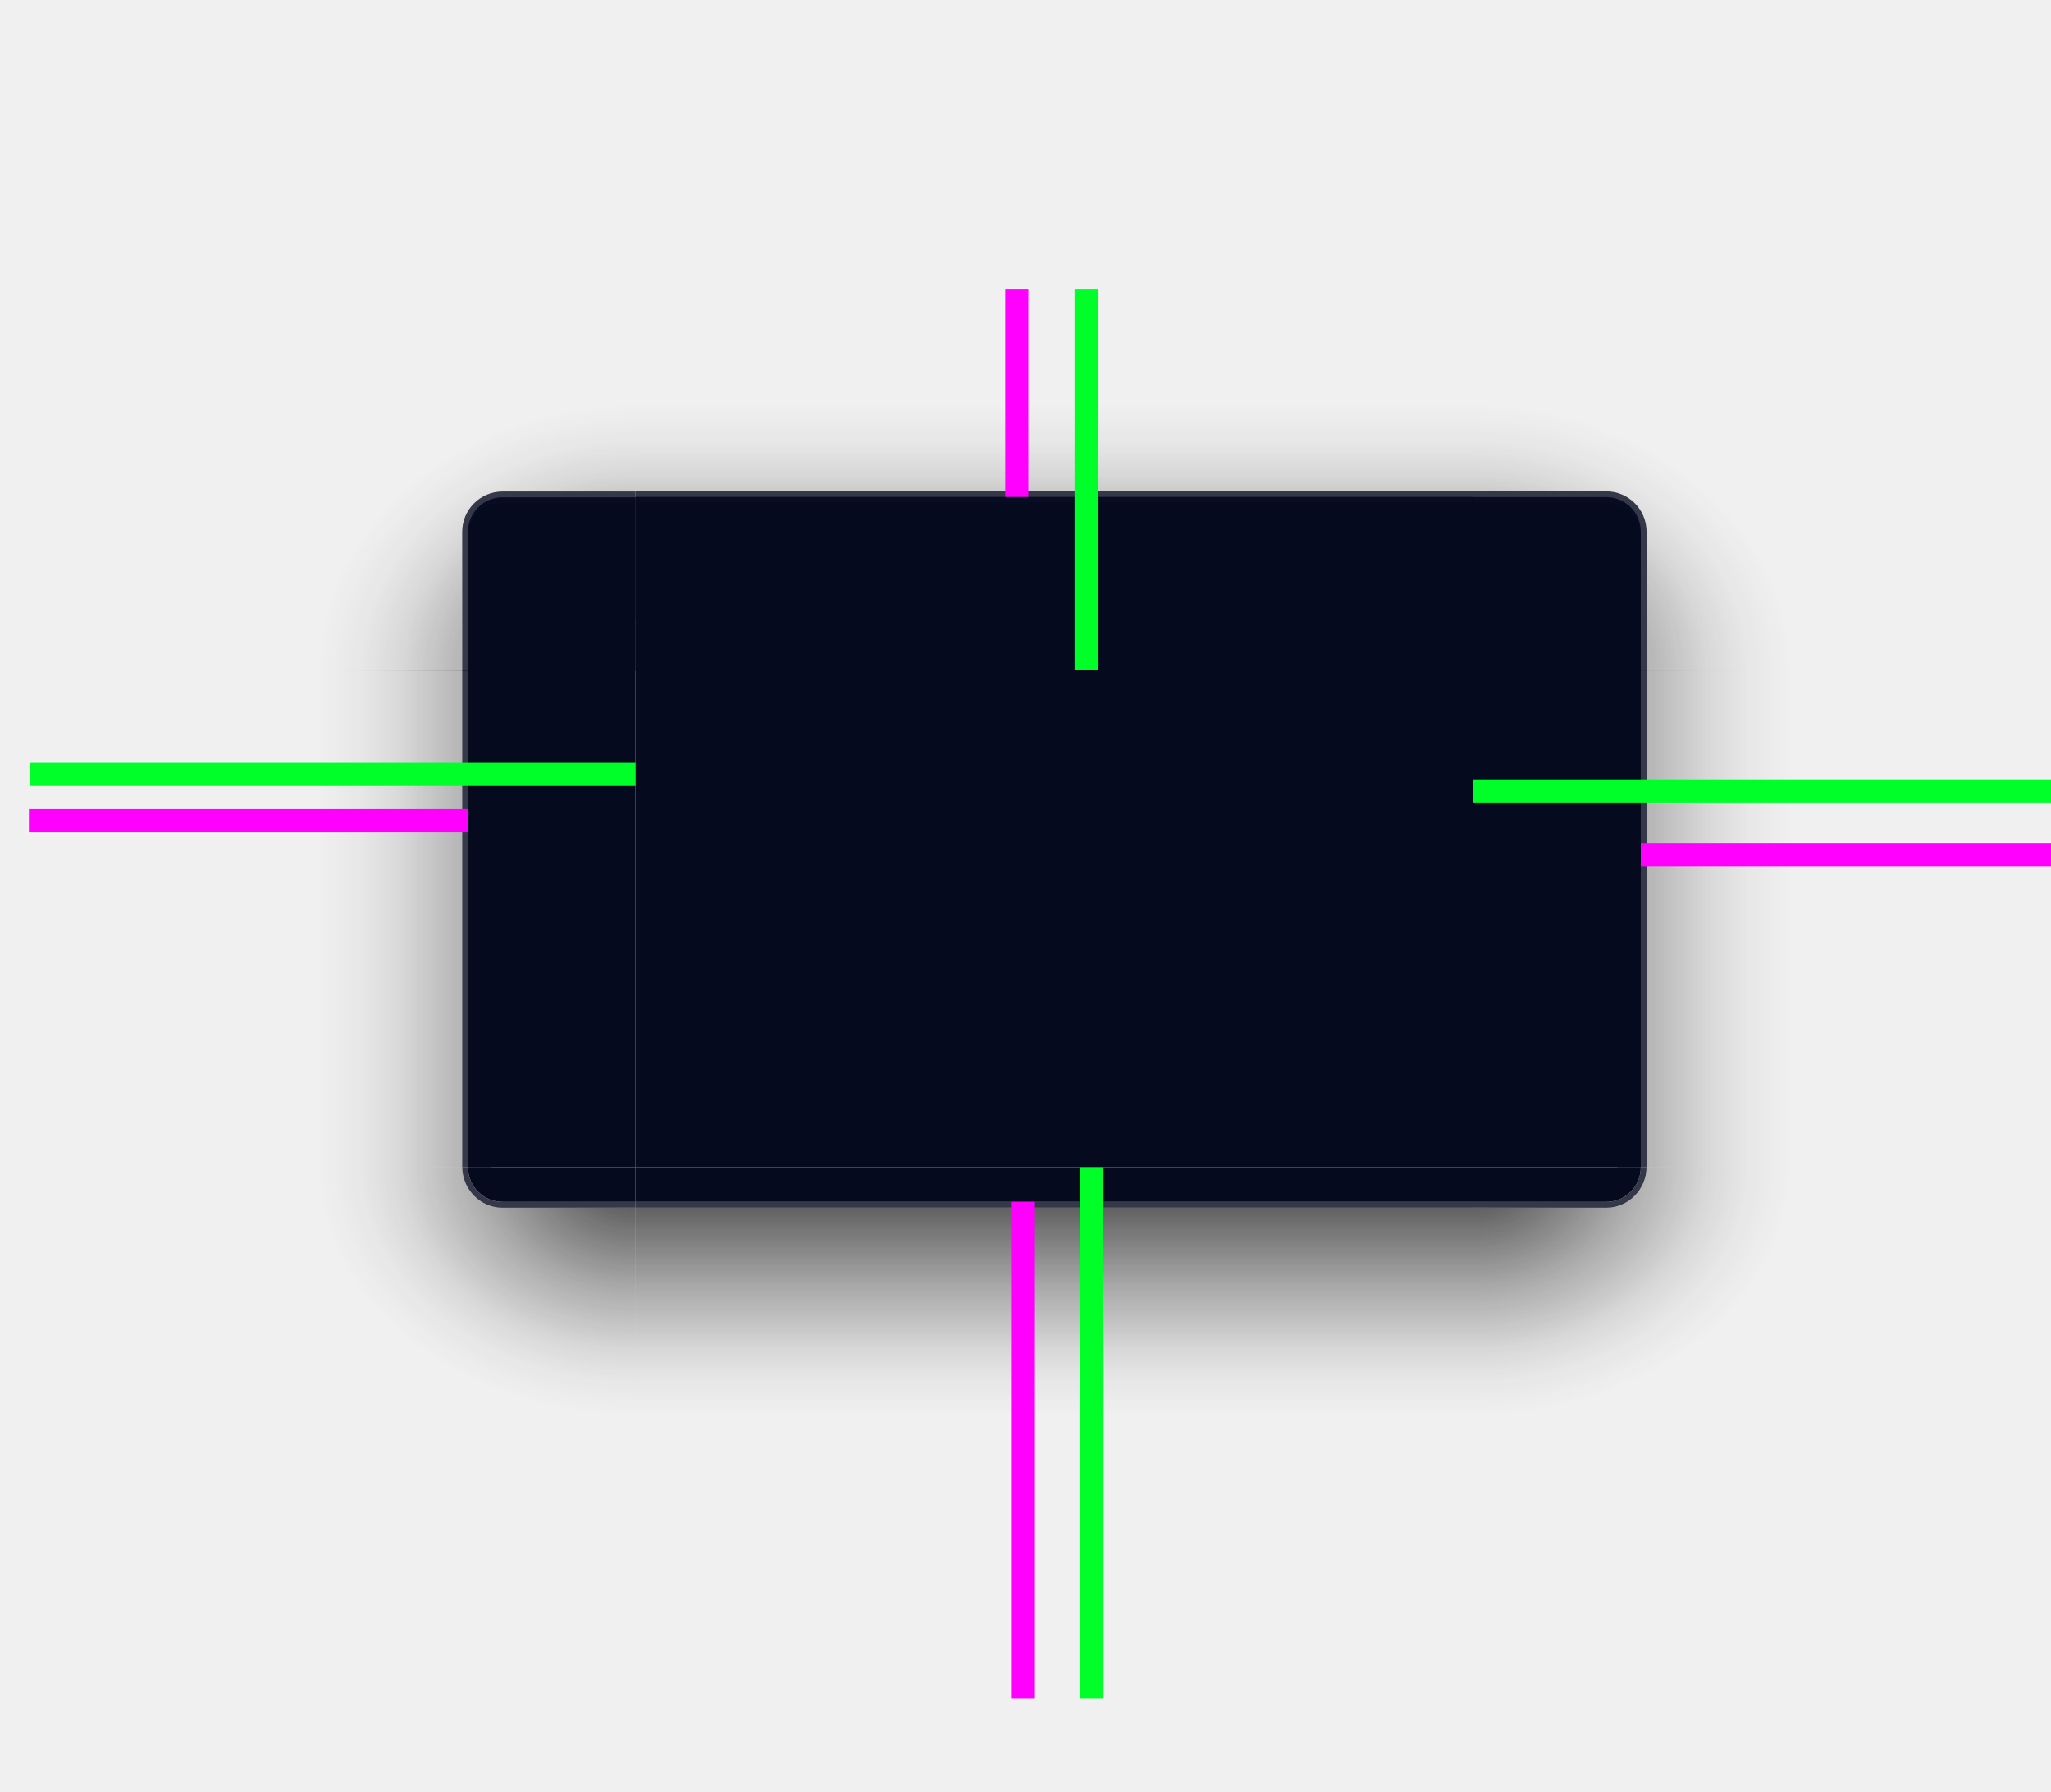
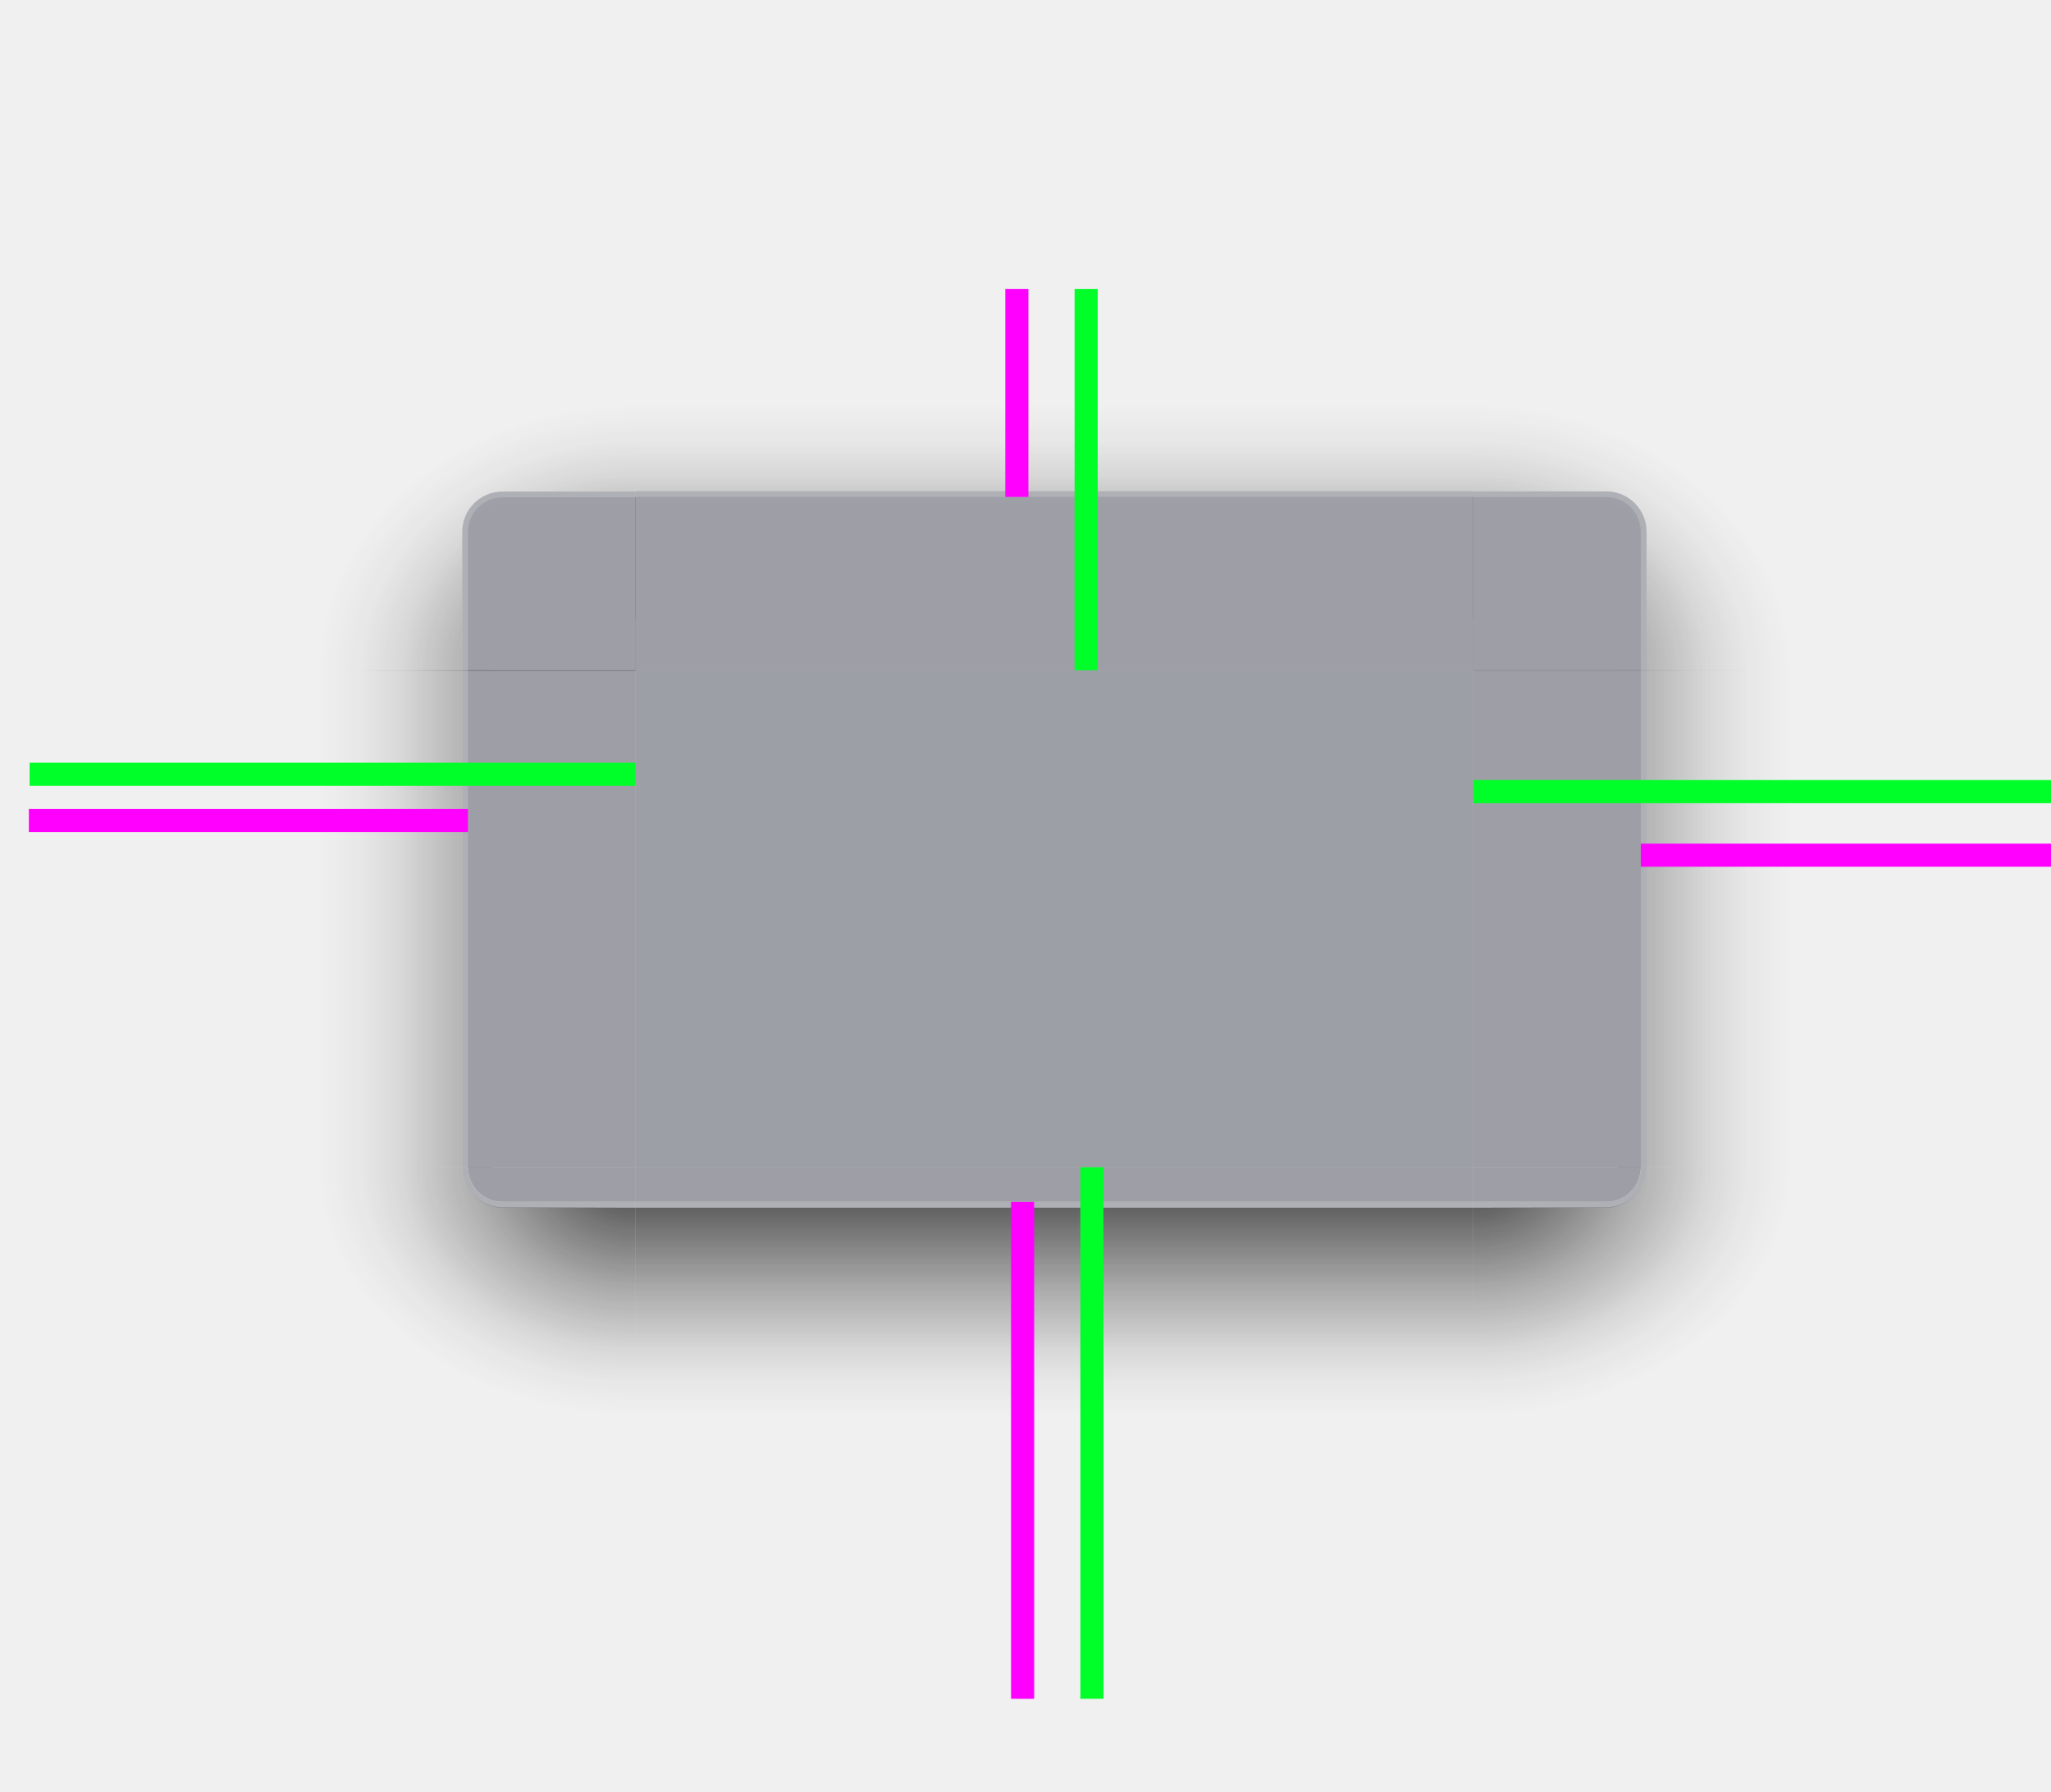
<svg xmlns="http://www.w3.org/2000/svg" xmlns:xlink="http://www.w3.org/1999/xlink" width="355" height="310" id="svg3642" version="1.0">
  <defs id="defs3644">
    <linearGradient id="linearGradient1004">
      <stop style="stop-color:#14161b;stop-opacity:1" offset="0" id="stop1000" />
      <stop style="stop-color:#121216;stop-opacity:1" offset="1" id="stop1002" />
    </linearGradient>
    <linearGradient id="linearGradient998">
      <stop style="stop-color:#263238;stop-opacity:1" offset="0" id="stop994" />
      <stop style="stop-color:#263238;stop-opacity:1" offset="1" id="stop996" />
    </linearGradient>
    <linearGradient id="linearGradient4192">
      <stop id="stop4188" offset="0" style="stop-color:#14161b;stop-opacity:1" />
      <stop id="stop4190" offset="1" style="stop-color:#121216;stop-opacity:1" />
    </linearGradient>
    <linearGradient id="linearGradient5391">
      <stop id="stop7028" offset="0" style="stop-color:#000000;stop-opacity:0.922;" />
      <stop id="stop7026" offset="0.125" style="stop-color:#000000;stop-opacity:0.741;" />
      <stop id="stop6834" offset="0.25" style="stop-color:#000000;stop-opacity:0.602;" />
      <stop id="stop6832" offset="0.5" style="stop-color:#000000;stop-opacity:0.331;" />
      <stop style="stop-color:#000000;stop-opacity:0.108;" offset="0.75" id="stop6836" />
      <stop id="stop6894" offset="0.875" style="stop-color:#000000;stop-opacity:0.039;" />
      <stop id="stop6721" offset="1" style="stop-color:#000000;stop-opacity:0;" />
    </linearGradient>
    <linearGradient xlink:href="#linearGradient5391" id="linearGradient5688" gradientUnits="userSpaceOnUse" gradientTransform="translate(200,14)" x1="398" y1="143" x2="398" y2="186" />
    <linearGradient xlink:href="#linearGradient5391" id="linearGradient5785" gradientUnits="userSpaceOnUse" gradientTransform="translate(175.125,14)" x1="349.875" y1="99" x2="294.875" y2="99" />
    <linearGradient xlink:href="#linearGradient5391" id="linearGradient5791" gradientUnits="userSpaceOnUse" gradientTransform="matrix(-1,0,0,1,1020,14)" x1="350" y1="99" x2="295" y2="99" />
    <linearGradient xlink:href="#linearGradient5391" id="linearGradient6612" gradientUnits="userSpaceOnUse" gradientTransform="translate(200,5)" x1="396" y1="66" x2="396" y2="20" />
    <linearGradient xlink:href="#linearGradient5391-12" id="linearGradient5688-2" gradientUnits="userSpaceOnUse" gradientTransform="translate(0,139.922)" x1="398" y1="143" x2="398" y2="170.938" />
    <linearGradient id="linearGradient5391-12">
      <stop style="stop-color:#000000;stop-opacity:1;" offset="0" id="stop6719-25" />
      <stop id="stop6834-1" offset="0.25" style="stop-color:#000000;stop-opacity:0.639;" />
      <stop id="stop6832-0" offset="0.5" style="stop-color:#000000;stop-opacity:0.337;" />
      <stop style="stop-color:#000000;stop-opacity:0.108;" offset="0.75" id="stop6836-0" />
      <stop id="stop6894-7" offset="0.875" style="stop-color:#000000;stop-opacity:0.039;" />
      <stop id="stop6721-4" offset="1" style="stop-color:#000000;stop-opacity:0;" />
    </linearGradient>
    <linearGradient xlink:href="#linearGradient5391-12" id="linearGradient5791-0" gradientUnits="userSpaceOnUse" gradientTransform="matrix(-1,0,0,1,1020,14)" x1="350" y1="99" x2="305" y2="98.938" />
    <linearGradient xlink:href="#linearGradient5391-12" id="linearGradient5785-2" gradientUnits="userSpaceOnUse" gradientTransform="translate(175.125,14)" x1="349.875" y1="99" x2="304.875" y2="98.938" />
    <radialGradient xlink:href="#linearGradient5391-12" id="radialGradient6995-3" gradientUnits="userSpaceOnUse" gradientTransform="matrix(-1.0880955e-6,-2.060709,-2.57143,1.30944e-6,631.7862,842.0155)" cx="296.477" cy="80.417" fx="296.477" fy="80.417" r="17.5" />
    <linearGradient xlink:href="#linearGradient5391-12" id="linearGradient6612-5" gradientUnits="userSpaceOnUse" gradientTransform="translate(200,5)" x1="396" y1="66" x2="396" y2="29.938" />
    <linearGradient id="linearGradient7108">
      <stop style="stop-color:#000000;stop-opacity:1;" offset="0" id="stop7110" />
      <stop id="stop7112-7" offset="0.25" style="stop-color:#000000;stop-opacity:0.639;" />
      <stop id="stop7114-9" offset="0.5" style="stop-color:#000000;stop-opacity:0.337;" />
      <stop style="stop-color:#000000;stop-opacity:0.108;" offset="0.75" id="stop7116" />
      <stop id="stop7118" offset="0.875" style="stop-color:#000000;stop-opacity:0.039;" />
      <stop id="stop7120-2" offset="1" style="stop-color:#000000;stop-opacity:0;" />
    </linearGradient>
    <radialGradient xlink:href="#linearGradient7108" id="radialGradient6192-8" gradientUnits="userSpaceOnUse" gradientTransform="matrix(-5.7484752e-7,-2.060688,2.571432,-7.5962304e-7,398.2142,731.893)" cx="296.451" cy="80.417" fx="296.451" fy="80.417" r="17.5" />
    <radialGradient xlink:href="#linearGradient5391-85" id="radialGradient7795-5" gradientUnits="userSpaceOnUse" gradientTransform="matrix(-3.142858,-2.6485227e-4,2.0820875e-4,-2.456878,261.6715,637.8707)" cx="48.271" cy="177.376" fx="48.271" fy="177.376" r="17.5" />
    <linearGradient id="linearGradient5391-85">
      <stop id="stop7028-7" offset="0" style="stop-color:#000000;stop-opacity:0.922;" />
      <stop id="stop7026-85" offset="0.125" style="stop-color:#000000;stop-opacity:0.741;" />
      <stop id="stop6834-5" offset="0.25" style="stop-color:#000000;stop-opacity:0.602;" />
      <stop id="stop6832-01" offset="0.5" style="stop-color:#000000;stop-opacity:0.331;" />
      <stop style="stop-color:#000000;stop-opacity:0.108;" offset="0.75" id="stop6836-3" />
      <stop id="stop6894-2" offset="0.875" style="stop-color:#000000;stop-opacity:0.039;" />
      <stop id="stop6721-61" offset="1" style="stop-color:#000000;stop-opacity:0;" />
    </linearGradient>
    <radialGradient xlink:href="#linearGradient5391-85" id="radialGradient7795-6" gradientUnits="userSpaceOnUse" gradientTransform="matrix(-2.571429,-2.643019e-4,1.6478255e-4,-1.599736,594.0958,485.8343)" cx="48.271" cy="177.376" fx="48.271" fy="177.376" r="17.5" />
    <radialGradient xlink:href="#linearGradient5391" id="radialGradient1031" gradientUnits="userSpaceOnUse" gradientTransform="matrix(-6.2689652e-7,-2.632356,-3.142858,5.6303763e-7,507.7384,896.4336)" cx="296.477" cy="80.417" fx="296.477" fy="80.417" r="17.5" />
    <linearGradient id="linearGradient4146">
      <stop style="stop-color:#f5f5f5;stop-opacity:1" offset="0" id="stop4142" />
      <stop style="stop-color:#e2e2e2;stop-opacity:1" offset="1" id="stop4144" />
    </linearGradient>
    <radialGradient xlink:href="#linearGradient5391" id="radialGradient6995" gradientUnits="userSpaceOnUse" gradientTransform="matrix(-0.00167358,-2.630569,-3.142857,0.00199923,508.2343,895.743)" cx="296.477" cy="80.417" fx="296.477" fy="80.417" r="17.5" />
  </defs>
  <g id="layer1" transform="translate(0,-90)">
    <g transform="translate(-1453.445,-465.2191)" style="display:none" id="g4418" />
    <g transform="translate(-1453.445,-465.2191)" style="display:inline" id="layer2" />
    <g style="display:none" id="g2424" transform="translate(975.6159,-1945.099)" />
    <g style="display:inline" id="g2426" transform="translate(975.6159,-1945.099)" />
    <g id="g3429" transform="translate(1021.594,-976.2358)" />
    <g id="g19758" transform="translate(2807.884,-592.7777)" />
    <g id="g3935" transform="translate(3912.709,-1471.047)" />
    <g id="g8459" transform="translate(1514.84,-1486.394)" />
    <g id="g28391" transform="translate(164.0222,-157.7826)" />
    <g id="g28393" transform="translate(1268.847,-1036.052)" />
    <g id="g28395" transform="translate(-1129.022,-1051.399)" />
    <g id="g6598" transform="translate(2310.522,-165.7826)" />
    <g id="g6640" transform="translate(3415.347,-1044.052)" />
    <g id="g6716" transform="translate(1017.478,-1059.399)" />
    <g id="g6850" transform="matrix(1,0,0,-1,-153.4451,295.1744)" style="opacity:0.459" />
    <text xml:space="preserve" style="font-style:normal;font-variant:normal;font-weight:bold;font-stretch:normal;line-height:0%;font-family:'Gill Sans';text-align:justify;writing-mode:lr-tb;text-anchor:start;fill:#000000;fill-opacity:1;stroke:none" x="70.555" y="-207.857" id="text6990">
      <tspan id="tspan6992" x="70.555" y="-207.857" style="font-size:14px;line-height:1.25"> </tspan>
    </text>
    <g id="g4240" style="display:none" transform="translate(-1919.565,-153.3622)" />
    <g id="g4242" style="display:inline" transform="translate(-1919.565,-153.3622)" />
    <g transform="translate(509.496,-1633.242)" id="g4244" style="display:none" />
    <g transform="translate(509.496,-1633.242)" id="g4246" style="display:inline" />
    <g transform="translate(555.4738,-664.3789)" id="g4248" />
    <g transform="translate(2341.764,-280.9208)" id="g4250" />
    <g transform="translate(3446.59,-1159.19)" id="g4252" />
    <g transform="translate(1048.72,-1174.537)" id="g4254" />
    <g transform="translate(-302.0977,154.0743)" id="g4256" />
    <g transform="translate(802.7275,-724.1951)" id="g4258" />
    <g transform="translate(-1595.142,-739.5423)" id="g4260" />
    <g transform="translate(1844.402,146.0743)" id="g4262" />
    <g transform="translate(2949.227,-732.1951)" id="g4264" />
    <g transform="translate(551.3578,-747.5423)" id="g4266" />
    <g style="opacity:0.459" transform="matrix(1,0,0,-1,-619.565,607.0312)" id="g4268" />
    <text id="text4270" y="104" x="-395.565" style="font-style:normal;font-variant:normal;font-weight:bold;font-stretch:normal;line-height:0%;font-family:'Gill Sans';text-align:justify;writing-mode:lr-tb;text-anchor:start;fill:#000000;fill-opacity:1;stroke:none" xml:space="preserve">
      <tspan y="104" x="-395.565" id="tspan4272" style="font-size:14px;line-height:1.25"> </tspan>
    </text>
    <text id="text10408" y="-270.007" x="416.032" style="font-style:normal;font-variant:normal;font-weight:normal;font-stretch:normal;line-height:0%;font-family:Arial;-inkscape-font-specification:Arial;text-align:start;writing-mode:lr-tb;text-anchor:start;fill:#ffffff;fill-opacity:0.749;stroke:none" xml:space="preserve">
      <tspan y="-270.007" x="416.032" id="tspan10410" style="font-size:12px;line-height:1"> </tspan>
    </text>
    <text id="text13129" y="-175.935" x="461.324" style="font-style:normal;font-variant:normal;font-weight:normal;font-stretch:normal;line-height:0%;font-family:Arial;-inkscape-font-specification:Arial;text-align:start;writing-mode:lr-tb;text-anchor:start;fill:#ffffff;fill-opacity:0.749;stroke:none" xml:space="preserve">
      <tspan y="-175.935" x="461.324" id="tspan13131" style="font-size:12px;line-height:1"> </tspan>
    </text>
    <g id="decoration-bottom" transform="translate(-215,9)">
      <path style="opacity:0.85;fill:url(#linearGradient5688);fill-opacity:1;stroke:none" d="m 525,164 v 25 10 5 10 10 25 h 145 v -25 -10 -10 -5 -10 -25 z" transform="translate(-200,126)" id="path6217-8" />
-       <path id="path6214-7" d="M 470,289 H 325 v 1 h 145 z" style="opacity:0.8;fill:#050A1E;fill-opacity:1;stroke:none;stroke-width:0.414" />
-       <path id="path6211-7" d="M 470,143 H 325 v 6 h 145 z" style="opacity:1;fill:#050A1E;fill-opacity:1;stroke:none" transform="translate(0,140)" />
-     </g>
-     <path style="opacity:1;fill:#050A1E;fill-opacity:1;stroke:none" d="m 110,206 v 86 h 145 v -86 z" id="decoration-center" />
+       <g style="opacity:0.35" id="glass-0">
+         <path id="path6214-7" d="M 470,289 H 325 v 1 h 145 z" style="opacity:0.8;fill:#050A1E;fill-opacity:1;stroke:none;stroke-width:0.414" />
+         <path id="path6211-7" d="M 470,143 H 325 v 6 h 145 z" style="opacity:1;fill:#050A1E;fill-opacity:1;stroke:none" transform="translate(0,140)" />
+       </g>
+     </g>
+     <path style="opacity:1;fill:#050A1E;fill-opacity:0.35;stroke:none" d="m 110,206 v 86 h 145 v -86 z" id="decoration-center" />
    <g id="decoration-top" transform="translate(-215,5e-5)">
      <path style="opacity:0.85;fill:url(#linearGradient6612);fill-opacity:1;stroke:none" d="m 525,5 v 15 6 4 10 H 670 V 30 26 20 5 Z" transform="translate(-200,135)" id="path6055-5" />
-       <path transform="translate(0,140)" id="path6098-4" d="M 325,35 V 57 H 470 V 35 Z" style="opacity:0.8;fill:#050A1E;fill-opacity:1;stroke:none" />
-       <path style="fill:#050A1E;fill-opacity:1;stroke:none;stroke-width:1" d="m 325,176 v 20.657 0.032 9.31 h 145 v -9.31 -0.032 -20.657 z" id="path6092-3" />
-       <path id="path4151" d="m 325,176 v 0.689 0.001 0.31 h 145 v -0.31 -0.001 -0.689 z" style="opacity:0.1;fill:#121e45;fill-opacity:1;stroke:none;stroke-width:1" />
+       <g style="opacity:0.35" id="glass-1">
+         <path transform="translate(0,140)" id="path6098-4" d="M 325,35 V 57 H 470 V 35 Z" style="opacity:0.8;fill:#050A1E;fill-opacity:1;stroke:none" />
+         <path style="fill:#050A1E;fill-opacity:1;stroke:none;stroke-width:1" d="m 325,176 v 20.657 0.032 9.31 h 145 v -9.31 -0.032 -20.657 z" id="path6092-3" />
+         <path id="path4151" d="m 325,176 v 0.689 0.001 0.31 h 145 v -0.31 -0.001 -0.689 z" style="opacity:0.1;fill:#121e45;fill-opacity:1;stroke:none;stroke-width:1" />
+       </g>
    </g>
    <g id="decoration-left" transform="translate(-239.875,9)">
      <path style="opacity:0.85;fill:url(#linearGradient5785);fill-opacity:1;stroke:none" d="m 420.125,71 v 86 h 25 12 8 4.812 10.188 4 H 495 V 71 h -10.875 -4 -10.188 -4.812 -8 -12 z" transform="translate(-175.125,126)" id="path6345-1" />
-       <path id="path6342-6" d="m 319.875,197 v 86 h 5 v -86 z" style="opacity:0.8;fill:#050A1E;fill-opacity:1;stroke:none" />
-       <path style="opacity:1;fill:#050A1E;fill-opacity:1;stroke:none" d="M 576,121 V 156.188 207 h 4 10 9.875 H 604 604.875 605 V 121 H 604.875 604 599.875 590 580 Z" transform="translate(-255.125,76)" id="path6339-9" />
+       <g style="opacity:0.35" id="glass-2">
+         <path id="path6342-6" d="m 319.875,197 v 86 h 5 v -86 z" style="opacity:0.8;fill:#050A1E;fill-opacity:1;stroke:none" />
+         <path style="opacity:1;fill:#050A1E;fill-opacity:1;stroke:none" d="M 576,121 V 156.188 207 h 4 10 9.875 H 604 604.875 605 V 121 H 604.875 604 599.875 590 580 Z" transform="translate(-255.125,76)" id="path6339-9" />
+       </g>
    </g>
    <g id="decoration-right" transform="matrix(-1,0,0,1,605,9)">
      <path style="opacity:0.85;fill:url(#linearGradient5791);fill-opacity:1;stroke:none" d="m 700,71 v 86 h 11 4 15 8 12 25 V 71 h -25 -12 -8 -15 -4 z" transform="matrix(-1,0,0,1,1020,126)" id="path6345-7-2" />
-       <path transform="translate(0,140)" id="path6342-0-2" d="m 320,57 v 86 h 5 V 57 Z" style="opacity:0.8;fill:#050A1E;fill-opacity:1;stroke:none" />
-       <path style="opacity:1;fill:#050A1E;fill-opacity:1;stroke:none" d="m 750,121 v 86 h 5 9 0.875 0.125 1 9 4 v -86 h -4 -9 -1 -0.125 -0.875 -9 z" transform="matrix(-1,0,0,1,1100,76)" id="path6339-8-8" />
+       <g style="opacity:0.35" id="glass-3">
+         <path transform="translate(0,140)" id="path6342-0-2" d="m 320,57 v 86 h 5 V 57 Z" style="opacity:0.8;fill:#050A1E;fill-opacity:1;stroke:none" />
+         <path style="opacity:1;fill:#050A1E;fill-opacity:1;stroke:none" d="m 750,121 v 86 h 5 9 0.875 0.125 1 9 4 v -86 h -4 -9 -1 -0.125 -0.875 -9 z" transform="matrix(-1,0,0,1,1100,76)" id="path6339-8-8" />
+       </g>
    </g>
    <g id="decoration-inactive-bottom" transform="translate(145,9.07798)">
      <path style="opacity:0.85;fill:url(#linearGradient5688-2);fill-opacity:1;stroke:none" d="m 325,289.922 v 25 10 5 10 10 25 h 145 v -25 -10 -10 -5 -10 -25 z" id="path6217-8-2" />
-       <path id="path6214-7-4" d="M 470,288.922 H 325 v 1 h 145 z" style="opacity:0.8;fill:#050A1E;fill-opacity:1;stroke:none;stroke-width:0.392" />
-       <path id="path6211-7-5" d="M 470,282.922 H 325 v 6 h 145 z" style="opacity:1;fill:#050A1E;fill-opacity:1;stroke:none" />
-     </g>
-     <path style="fill:#050A1E;fill-opacity:1;stroke:none" d="m 470,206 v 86 h 145 v -86 z" id="decoration-inactive-center" />
+       <g style="opacity:0.35" id="glass-4">
+         <path id="path6214-7-4" d="M 470,288.922 H 325 v 1 h 145 z" style="opacity:0.8;fill:#050A1E;fill-opacity:1;stroke:none;stroke-width:0.392" />
+         <path id="path6211-7-5" d="M 470,282.922 H 325 v 6 h 145 z" style="opacity:1;fill:#050A1E;fill-opacity:1;stroke:none" />
+       </g>
+     </g>
+     <path style="fill:#050A1E;fill-opacity:0.35;stroke:none" d="m 470,206 v 86 h 145 v -86 z" id="decoration-inactive-center" />
    <g id="decoration-inactive-top" transform="translate(145)">
      <path style="opacity:0.85;fill:url(#linearGradient6612-5);fill-opacity:1;stroke:none" d="m 525,5 v 15 6 4 10 H 670 V 30 26 20 5 Z" transform="translate(-200,135)" id="path6055-5-5" />
-       <path transform="translate(0,140)" id="path6098-4-8" d="M 325,35 V 57 H 470 V 35 Z" style="opacity:0.8;fill:#050A1E;fill-opacity:1;stroke:none" />
-       <path style="fill:#050A1E;fill-opacity:1;stroke:none;stroke-width:1" d="m 325,176 v 20.657 0.032 V 206 h 145 v -9.31 -0.032 V 176 Z" id="path6092-3-3" />
-       <path id="path4181" d="m 325,176 v 0.689 0.001 V 177 h 145 v -0.31 -0.001 V 176 Z" style="opacity:0.08;fill:#121e45;fill-opacity:1;stroke:none;stroke-width:1" />
+       <g style="opacity:0.35" id="glass-5">
+         <path transform="translate(0,140)" id="path6098-4-8" d="M 325,35 V 57 H 470 V 35 Z" style="opacity:0.8;fill:#050A1E;fill-opacity:1;stroke:none" />
+         <path style="fill:#050A1E;fill-opacity:1;stroke:none;stroke-width:1" d="m 325,176 v 20.657 0.032 V 206 h 145 v -9.31 -0.032 V 176 Z" id="path6092-3-3" />
+         <path id="path4181" d="m 325,176 v 0.689 0.001 V 177 h 145 v -0.31 -0.001 V 176 Z" style="opacity:0.08;fill:#121e45;fill-opacity:1;stroke:none;stroke-width:1" />
+       </g>
    </g>
    <g id="decoration-inactive-left" transform="translate(120.125,8.98452)">
      <path style="opacity:0.85;fill:url(#linearGradient5785-2);fill-opacity:1;stroke:none" d="m 420.125,71 v 86 h 25 12 8 4.812 10.188 4 H 495 V 71 h -10.875 -4 -10.188 -4.812 -8 -12 z" transform="translate(-175.125,126)" id="path6345-1-1" />
-       <path id="path6342-6-6" d="m 319.875,197 v 86 h 5 v -86 z" style="opacity:0.8;fill:#050A1E;fill-opacity:1;stroke:none" />
-       <path style="fill:#050A1E;fill-opacity:1;stroke:none" d="m 576,121 v 86 h 4 10 9.875 H 604 604.875 605 V 121 H 604.875 604 599.875 590 580 Z" transform="translate(-255.125,76)" id="path6339-9-9" />
+       <g style="opacity:0.35" id="glass-6">
+         <path id="path6342-6-6" d="m 319.875,197 v 86 h 5 v -86 z" style="opacity:0.8;fill:#050A1E;fill-opacity:1;stroke:none" />
+         <path style="fill:#050A1E;fill-opacity:1;stroke:none" d="m 576,121 v 86 h 4 10 9.875 H 604 604.875 605 V 121 H 604.875 604 599.875 590 580 Z" transform="translate(-255.125,76)" id="path6339-9-9" />
+       </g>
    </g>
    <g id="decoration-inactive-topleft" transform="translate(140,-25.063)">
      <path style="opacity:0.85;fill:url(#radialGradient6192-8);fill-opacity:1;stroke:none" d="m 518,54.938 c -9.972,0 -18,8.028 -18,18 v 12 9 1 2 15 V 120 120.938 121 h 75 V 120.938 120 111.938 95 c 0,-2.77 2.23,-5 5,-5 h 10 10 5 V 55 h -5 V 54.938 H 590 V 55 h -10 v -0.062 h -18 -2 z" transform="translate(-275,110.063)" id="rect6520-3-2-6" />
      <g id="6utrh-9">
        <g id="decoration-toplefthaerty-5" transform="translate(0,1)">
          <g transform="translate(-19,25)" id="49093u-9">
-             <path style="opacity:0.8;fill:#050A1E;fill-opacity:1;stroke:none" d="m 580,90 c -2.77,0 -5,2.23 -5,5 V 111.938 112 120 120.938 121 h 1 V 120.938 120 112 h 4 V 91 h 10 10 5 v -1 h -5 -10 z" transform="translate(-256,84.063)" id="rect5073-2-5" />
-             <path style="fill:#050A1E;fill-opacity:1;stroke:none;stroke-width:1" d="m 323.938,175.063 c -2.177,0 -3.938,1.821 -3.938,4.073 v 16.552 0.065 8.276 0.97 0.065 h 24 5 V 204.029 175.063 h -5 -10 -10 z" id="rect5073-4-9-6" />
-             <path style="opacity:0.08;fill:#121e45;fill-opacity:1;stroke:none;stroke-width:1" d="M 444.938,86 C 442.76,86 441,87.822 441,90.074 V 90.938 C 441,88.76 442.76,87 444.938,87 H 445 h 10 10 5 v -1 h -5 -10 -10 z" transform="translate(-121,89.063)" id="path4176" />
+             <g style="opacity:0.35" id="glass-7">
+               <path style="opacity:0.8;fill:#050A1E;fill-opacity:1;stroke:none" d="m 580,90 c -2.77,0 -5,2.23 -5,5 V 111.938 112 120 120.938 121 h 1 V 120.938 120 112 h 4 V 91 h 10 10 5 v -1 h -5 -10 z" transform="translate(-256,84.063)" id="rect5073-2-5" />
+               <path style="fill:#050A1E;fill-opacity:1;stroke:none;stroke-width:1" d="m 323.938,175.063 c -2.177,0 -3.938,1.821 -3.938,4.073 v 16.552 0.065 8.276 0.97 0.065 h 24 5 V 204.029 175.063 h -5 -10 -10 z" id="rect5073-4-9-6" />
+               <path style="opacity:0.08;fill:#121e45;fill-opacity:1;stroke:none;stroke-width:1" d="M 444.938,86 C 442.76,86 441,87.822 441,90.074 V 90.938 C 441,88.76 442.76,87 444.938,87 H 445 h 10 10 5 v -1 h -5 -10 -10 z" transform="translate(-121,89.063)" id="path4176" />
+             </g>
          </g>
        </g>
      </g>
    </g>
    <g id="decoration-inactive-topright" transform="translate(190,-25.0625)">
      <path style="opacity:0.85;fill:url(#radialGradient6995-3);fill-opacity:1;stroke:none" d="m 425,165.062 v 35 h 25 c 2.77,0 5,2.23 5,5 v 17 9 h 75 v -9 -15 -2 -1 -9 -12 c 0,-9.972 -8.028,-18 -18,-18 h -42 -2 -18 -10 -10 z" id="rect6520-3-8" />
      <g id="decoration-toprightigb-8" transform="translate(250)">
        <g transform="matrix(-1,0,0,1,524,26)" id="decoration-topright8989-1">
-           <path style="opacity:0.8;fill:#050A1E;fill-opacity:1;stroke:none" d="m 750,90 v 1 h 25 V 91.938 112 h 4 v 8 0.938 V 121 h 1 V 120.938 120 112 111.938 95 c 0,-2.77 -2.23,-5 -5,-5 z" transform="matrix(-1,0,0,1,1099,84.0625)" id="rect5073-8-2-0" />
-           <path style="fill:#050A1E;fill-opacity:1;stroke:none;stroke-width:1" d="m 349,175.062 v 28.966 0.97 0.065 h -29 v -0.065 -0.97 -8.244 -0.065 -16.519 c 0,-2.247 1.823,-4.138 4,-4.138 h 1 1 l 8,-8e-5 h 10 z" id="rect5073-4-4-8-8" />
-           <path style="opacity:0.08;fill:#121e45;fill-opacity:1;stroke:none;stroke-width:1" d="m 615,86 v 1 h 5 10 8 1 1 c 2.177,0 4,1.828 4,4 V 90.139 C 644,87.891 642.177,86 640,86 h -1 -1 -8 -10 z" transform="matrix(-1,0,0,1,964,89.0625)" id="path4183" />
+           <g style="opacity:0.35" id="glass-8">
+             <path style="opacity:0.8;fill:#050A1E;fill-opacity:1;stroke:none" d="m 750,90 v 1 h 25 V 91.938 112 h 4 v 8 0.938 V 121 h 1 V 120.938 120 112 111.938 95 c 0,-2.77 -2.23,-5 -5,-5 z" transform="matrix(-1,0,0,1,1099,84.0625)" id="rect5073-8-2-0" />
+             <path style="fill:#050A1E;fill-opacity:1;stroke:none;stroke-width:1" d="m 349,175.062 v 28.966 0.97 0.065 h -29 v -0.065 -0.97 -8.244 -0.065 -16.519 c 0,-2.247 1.823,-4.138 4,-4.138 h 1 1 l 8,-8e-5 h 10 z" id="rect5073-4-4-8-8" />
+             <path style="opacity:0.08;fill:#121e45;fill-opacity:1;stroke:none;stroke-width:1" d="m 615,86 v 1 h 5 10 8 1 1 c 2.177,0 4,1.828 4,4 V 90.139 C 644,87.891 642.177,86 640,86 h -1 -1 -8 -10 z" transform="matrix(-1,0,0,1,964,89.0625)" id="path4183" />
+           </g>
        </g>
      </g>
    </g>
    <g id="decoration-inactive-right" transform="matrix(-1,0,0,1,965,9)">
      <path style="opacity:0.85;fill:url(#linearGradient5791-0);fill-opacity:1;stroke:none" d="m 700,71 v 86 h 11 4 15 8 12 25 V 71 h -25 -12 -8 -15 -4 z" transform="matrix(-1,0,0,1,1020,126)" id="path6345-7-2-6" />
-       <path transform="translate(0,140)" id="path6342-0-2-4" d="m 320,57 v 86 h 5 V 57 Z" style="opacity:0.8;fill:#050A1E;fill-opacity:1;stroke:none" />
-       <path style="fill:#050A1E;fill-opacity:1;stroke:none" d="m 750,121 v 86 h 5 9 0.875 0.125 1 9 4 v -86 h -4 -9 -1 -0.125 -0.875 -9 z" transform="matrix(-1,0,0,1,1100,76)" id="path6339-8-8-9" />
+       <g style="opacity:0.35" id="glass-9">
+         <path transform="translate(0,140)" id="path6342-0-2-4" d="m 320,57 v 86 h 5 V 57 Z" style="opacity:0.8;fill:#050A1E;fill-opacity:1;stroke:none" />
+         <path style="fill:#050A1E;fill-opacity:1;stroke:none" d="m 750,121 v 86 h 5 9 0.875 0.125 1 9 4 v -86 h -4 -9 -1 -0.125 -0.875 -9 z" transform="matrix(-1,0,0,1,1100,76)" id="path6339-8-8-9" />
+       </g>
    </g>
    <g transform="translate(-385,-4.000015)" id="decoration-bottomleft">
      <g transform="matrix(1,0,0,0.9993211,165,-10.66658)" id="hrh-6">
        <path style="opacity:0.85;fill:url(#radialGradient7795-5);fill-opacity:1;stroke:none" d="M 5,202.062 V 204 v 15 29.969 15 c 0,16.609 13.38,29.969 30,29.969 h 15 c 0.903,0 1.803,-0.017 2.688,-0.094 0.762,0.069 1.532,0.094 2.312,0.094 h 5 20 5 V 294 h 10 10 5 V 209.062 L 87,209 c -3.857,0 -6.962,-3.089 -6.996,-6.938 H 80 Z" transform="matrix(1,0,0,1.000679,220,104.6752)" id="rect5099-9-5" />
        <g id="decoration-bottomleft57547-54-5" transform="translate(-20,24)">
          <g id="g6659-3-3-0" />
        </g>
      </g>
-       <path style="opacity:0.8;fill:#050A1E;fill-opacity:1;stroke:none;stroke-width:1" d="m 80.004,202.062 c 0.034,3.849 3.139,7 6.996,7 l 23,1e-5 V 208.062 H 87 c -3.324,0 -6,-2.676 -6,-6 z" transform="translate(385,93.93752)" id="path4189" />
-       <path style="opacity:1;fill:#050A1E;fill-opacity:1;stroke:none" d="m 81,202.062 c 0,3.324 2.676,6 6,6 h 23 v -6 z" id="rect7023-1" transform="translate(385,93.93752)" />
+       <g style="opacity:0.35" id="glass-10">
+         <path style="opacity:0.8;fill:#050A1E;fill-opacity:1;stroke:none;stroke-width:1" d="m 80.004,202.062 c 0.034,3.849 3.139,7 6.996,7 l 23,1e-5 V 208.062 H 87 c -3.324,0 -6,-2.676 -6,-6 z" transform="translate(385,93.93752)" id="path4189" />
+         <path style="opacity:1;fill:#050A1E;fill-opacity:1;stroke:none" d="m 81,202.062 c 0,3.324 2.676,6 6,6 h 23 v -6 z" id="rect7023-1" transform="translate(385,93.93752)" />
+       </g>
    </g>
    <use x="0" y="0" xlink:href="#decoration-bottomleft" id="decoration-bottomright" transform="matrix(-1,0,0,1,365,0)" width="100%" height="100%" />
    <g id="decoration-inactive-bottomleft">
      <g transform="matrix(1,0,0,0.9993211,140,-14.60409)" id="hrh-3">
        <path id="rect5099-9-6" transform="matrix(1,0,0,1.000679,-140,104.6752)" d="M 365,202.062 V 204 v 15 29.969 15 c 0,16.609 13.38,29.969 30,29.969 h 15 c 0.903,0 1.803,-0.017 2.688,-0.094 0.762,0.069 1.532,0.094 2.312,0.094 h 5 20 5 V 294 h 10 10 5 v -85 l -2.75,1e-5 h -20.254 c -3.832,0 -6.919,-3.111 -6.992,-6.926 L 440,202.062 Z" style="opacity:0.85;fill:url(#radialGradient7795-6);fill-opacity:1;stroke:none" />
        <g id="decoration-bottomleft57547-54-2" transform="translate(-20,24)">
          <g id="g6659-3-3-4" />
        </g>
      </g>
-       <path id="path4205" d="m 440,292 c 0.034,3.849 3.139,7 6.996,7 l 23,10e-6 V 298 h -23 c -3.324,0 -6,-2.676 -6,-6 z" style="opacity:0.8;fill:#050A1E;fill-opacity:1;stroke:none;stroke-width:1" />
-       <path id="path4207" d="m 441,292 c 0,3.324 2.676,6 6,6 h 23 v -6 z" style="opacity:1;fill:#050A1E;fill-opacity:1;stroke:none" />
+       <g style="opacity:0.35" id="glass-11">
+         <path id="path4205" d="m 440,292 c 0.034,3.849 3.139,7 6.996,7 l 23,10e-6 V 298 h -23 c -3.324,0 -6,-2.676 -6,-6 z" style="opacity:0.8;fill:#050A1E;fill-opacity:1;stroke:none;stroke-width:1" />
+         <path id="path4207" d="m 441,292 c 0,3.324 2.676,6 6,6 h 23 v -6 z" style="opacity:1;fill:#050A1E;fill-opacity:1;stroke:none" />
+       </g>
    </g>
    <use x="0" y="0" xlink:href="#decoration-inactive-bottomleft" id="decoration-inactive-bottomright" transform="matrix(-1,0,0,1,1085,0)" width="100%" height="100%" />
    <g id="decoration-topright" transform="translate(-170,-25.02734)">
      <path style="opacity:0.85;fill:url(#radialGradient6995);fill-opacity:1;stroke:none" d="m 255,50 v 35 h 20 3 c 3.878,0 7,3.122 7,7 v 3 12 9 h 75 V 107 92 90 89 80 68 c 0,-9.972 -8.028,-18 -18,-18 h -42 -2 -18 -10 -10 z" transform="translate(170,115.0625)" id="rect6520-3" />
      <g id="decoration-toprightigb" transform="translate(250)">
        <g transform="matrix(-1,0,0,1,524,26)" id="decoration-topright8989">
-           <path style="opacity:0.8;fill:#050A1E;fill-opacity:1;stroke:none;stroke-width:1" d="m 255,85 v 29.93 1.004 V 116 h 30 v -9 -0.586 -0.066 V 95 92 c 0,-3.878 -3.122,-7 -7,-7 h -3 z" transform="matrix(-1,0,0,1,604,89.0625)" id="path1012" />
-           <path style="fill:#050A1E;fill-opacity:1;stroke:none;stroke-width:1" d="m 255,86 v 28.965 0.971 V 116 h 29 V 106.723 106.658 92 c 0,-3.324 -2.676,-6 -6,-6 z" transform="matrix(-1,0,0,1,604,89.0625)" id="rect5073-4-4-8" />
-           <path style="opacity:0.1;fill:#121e45;fill-opacity:1;stroke:none;stroke-width:1" d="m 255,86 v 1 h 23 c 3.324,0 6,2.588 6,5.801 V 92 c 0,-3.324 -2.676,-6 -6,-6 z" transform="matrix(-1,0,0,1,604,89.0625)" id="path4222" />
+           <g style="opacity:0.35" id="glass-12">
+             <path style="opacity:0.8;fill:#050A1E;fill-opacity:1;stroke:none;stroke-width:1" d="m 255,85 v 29.93 1.004 V 116 h 30 v -9 -0.586 -0.066 V 95 92 c 0,-3.878 -3.122,-7 -7,-7 h -3 z" transform="matrix(-1,0,0,1,604,89.0625)" id="path1012" />
+             <path style="fill:#050A1E;fill-opacity:1;stroke:none;stroke-width:1" d="m 255,86 v 28.965 0.971 V 116 h 29 V 106.723 106.658 92 c 0,-3.324 -2.676,-6 -6,-6 z" transform="matrix(-1,0,0,1,604,89.0625)" id="rect5073-4-4-8" />
+             <path style="opacity:0.1;fill:#121e45;fill-opacity:1;stroke:none;stroke-width:1" d="m 255,86 v 1 h 23 c 3.324,0 6,2.588 6,5.801 V 92 c 0,-3.324 -2.676,-6 -6,-6 z" transform="matrix(-1,0,0,1,604,89.0625)" id="path4222" />
+           </g>
        </g>
      </g>
    </g>
    <rect style="opacity:1;fill:#ff00ff;fill-opacity:1;stroke:none;stroke-width:0.447" id="shadow-hint-top-margin" width="4" height="36" x="174" y="140" />
    <rect style="opacity:1;fill:#ff00ff;fill-opacity:1;stroke:none;stroke-width:1.183" id="shadow-hint-bottom-margin" width="4" height="86" x="175" y="298" />
    <rect style="opacity:1;fill:#ff00ff;fill-opacity:1;stroke:none;stroke-width:0.707" id="shadow-hint-right-margin" width="76" height="4" x="284" y="236" />
    <rect style="opacity:1;fill:#ff00ff;fill-opacity:1;stroke:none;stroke-width:0.707" id="shadow-hint-left-margin" width="76" height="4" x="5" y="230" />
    <rect id="hint-top-margin" width="4" height="66" x="186" y="140" style="fill:#00ff29;fill-opacity:1;stroke:none;stroke-width:1.085" />
    <rect id="hint-bottom-margin" width="4" height="92" x="187" y="292" style="fill:#00ff29;fill-opacity:1;stroke:none;stroke-width:1.085" />
    <rect id="hint-right-margin" width="4" height="105" x="225" y="-360" transform="rotate(90)" style="fill:#00ff29;fill-opacity:1;stroke:none;stroke-width:1.085" />
    <rect id="hint-left-margin" width="4" height="104.875" x="222" y="-110" transform="rotate(90)" style="fill:#00ff29;fill-opacity:1;stroke:none;stroke-width:1.085" />
    <g transform="matrix(-1,0,0,1,535,-24.99609)" id="decoration-topleft">
      <path id="path1019" transform="translate(170,115.0625)" d="m 255,50 v 35 h 20 3 c 3.878,0 7,3.122 7,7 v 3 12 9 h 75 V 107 92 90 89 80 68 c 0,-9.972 -8.028,-18 -18,-18 h -42 -2 -18 -10 -10 z" style="opacity:0.85;fill:url(#radialGradient1031);fill-opacity:1;stroke:none" />
      <g transform="translate(250)" id="g1027">
        <g id="g1025" transform="matrix(-1,0,0,1,524,26)">
-           <path id="path1021" transform="matrix(-1,0,0,1,604,89.0625)" d="m 255,85 v 29.93 1.004 V 116 h 30 v -9 -0.586 -0.066 V 95 92 c 0,-3.878 -3.122,-7 -7,-7 h -3 z" style="opacity:0.8;fill:#050A1E;fill-opacity:1;stroke:none;stroke-width:1" />
-           <path id="path1023" transform="matrix(-1,0,0,1,604,89.0625)" d="m 255,86 v 28.965 0.971 V 116 h 29 V 106.723 106.658 92 c 0,-3.324 -2.676,-6 -6,-6 z" style="fill:#050A1E;fill-opacity:1;stroke:none;stroke-width:1" />
-           <path style="opacity:0.1;fill:#121e45;fill-opacity:1;stroke:none;stroke-width:1" d="m 87,86 c -3.324,0 -6,2.676 -6,6 v 0.801 C 81,89.588 83.676,87 87,87 h 23 v -1 z" transform="translate(239,89.0625)" id="path4231" />
+           <g style="opacity:0.35" id="glass-13">
+             <path id="path1021" transform="matrix(-1,0,0,1,604,89.0625)" d="m 255,85 v 29.93 1.004 V 116 h 30 v -9 -0.586 -0.066 V 95 92 c 0,-3.878 -3.122,-7 -7,-7 h -3 z" style="opacity:0.8;fill:#050A1E;fill-opacity:1;stroke:none;stroke-width:1" />
+             <path id="path1023" transform="matrix(-1,0,0,1,604,89.0625)" d="m 255,86 v 28.965 0.971 V 116 h 29 V 106.723 106.658 92 c 0,-3.324 -2.676,-6 -6,-6 z" style="fill:#050A1E;fill-opacity:1;stroke:none;stroke-width:1" />
+             <path style="opacity:0.1;fill:#121e45;fill-opacity:1;stroke:none;stroke-width:1" d="m 87,86 c -3.324,0 -6,2.676 -6,6 v 0.801 C 81,89.588 83.676,87 87,87 h 23 v -1 z" transform="translate(239,89.0625)" id="path4231" />
+           </g>
        </g>
      </g>
    </g>
    <g id="mask-bottom" transform="matrix(0.9999997,0,0,1.000258,492.0001,9.044182)">
      <path d="m 325,288.922 v 86 h 145 v -86 z" id="path6217-8-2-3" style="fill:none" />
      <path id="path6211-7-5-6" d="M 470,282.922 H 325 v 6 H 391.354 470 Z" />
    </g>
    <path d="m 817,206.017 v 86.022 h 145 v -86.022 z" id="mask-center" style="stroke-width:3.78" />
    <g id="mask-top" transform="matrix(0.9999997,0,0,1.000258,492.0001,-0.036148)">
      <path d="M 525,5 V 41 H 670 V 5 Z" transform="translate(-200,135)" id="path6055-5-5-7" style="fill:none" />
      <path d="m 325,176 v 30 h 145 v -30 z" id="path6092-3-3-5" />
    </g>
    <g id="mask-left" transform="matrix(0.9999997,0,0,1.000258,467.1251,8.950692)">
      <path d="m 244.875,197.015 v 86 l 76,-0.015 v -85.985 z" id="path6345-1-1-3" style="fill:none" />
      <path d="m 320.875,197.015 v 86 h 29 v -86 z" id="path6339-9-9-5" />
    </g>
    <g id="mask-topleft" transform="matrix(0.9999997,0,0,1.000258,487.0001,-25.10562)">
      <path d="m 365,50 v 66 h 76 V 92 c 0,-3.324 2.676,-6 6,-6 h 23 V 50 Z" transform="translate(-140,115.063)" id="rect6520-3-2-6-6" style="fill:none" />
      <g id="6utrh-9-2">
        <g id="decoration-toplefthaerty-5-9" transform="translate(0,1)">
          <g transform="translate(-19,25)" id="49093u-9-1">
            <path d="m 447,86 c -3.324,0 -6,2.676 -6,6 V 115.936 116 h 29 V 86 Z" transform="translate(-121,89.063)" id="rect5073-4-9-6-2" />
          </g>
        </g>
      </g>
    </g>
    <g id="mask-bottomleft" transform="matrix(0.9999997,0,0,1.000258,347.0001,-0.036148)">
      <g transform="matrix(1,0,0,0.9993211,140,-14.60409)" id="hrh-3-7">
        <path d="m 365,202 v 92 L 470,294 v -86 h -23 c -3.324,0 -6,-2.676 -6,-6 z" transform="matrix(1,0,0,1.000679,-140,104.6752)" id="rect5099-9-6-0" style="fill:none" />
        <g id="decoration-bottomleft57547-54-2-9" transform="translate(-20,24)">
          <g id="g6659-3-3-4-3" />
        </g>
      </g>
      <path id="path4207-6" d="m 441,292 c 0,3.324 2.676,6 6,6 h 23 v -6 z" />
    </g>
    <g id="mask-bottomright" transform="matrix(-0.9999997,0,0,1.000258,1432,-0.036148)">
      <g id="g1038-0" transform="matrix(1,0,0,0.9993211,140,-14.60409)">
        <path id="path1032-6" transform="matrix(1,0,0,1.000679,-140,104.6752)" d="m 365,202 v 92 L 470,294 v -86 h -23 c -3.324,0 -6,-2.676 -6,-6 z" style="fill:none" />
        <g transform="translate(-20,24)" id="g1036-2">
          <g id="g1034-6" />
        </g>
      </g>
      <path d="m 441,292 c 0,3.324 2.676,6 6,6 h 23 v -6 z" id="path1042-1" />
    </g>
    <g transform="matrix(-0.9999997,0,0,1.000258,1292,-25.10562)" id="mask-topright">
      <path transform="translate(-140,115.063)" d="m 365,50 v 66 h 76 V 92 c 0,-3.324 2.676,-6 6,-6 h 23 V 50 Z" style="fill:none" id="path1367" />
      <g id="g1060-8">
        <g transform="translate(0,1)" id="g1058-7">
          <g id="g1056-9" transform="translate(-19,25)">
            <path id="path1052-2" transform="translate(-121,89.063)" d="m 447,86 c -3.324,0 -6,2.676 -6,6 V 115.936 116 h 29 V 86 Z" />
          </g>
        </g>
      </g>
    </g>
    <g transform="matrix(-0.9999997,0,0,1.000258,1311.875,8.950692)" id="mask-right">
      <path id="path1066-0" d="m 244.875,197.015 v 86 l 76,-0.015 v -85.985 z" style="fill:none" />
      <path id="path1070-2" d="m 320.875,197.015 v 86 h 29 v -86 z" />
    </g>
  </g>
</svg>
